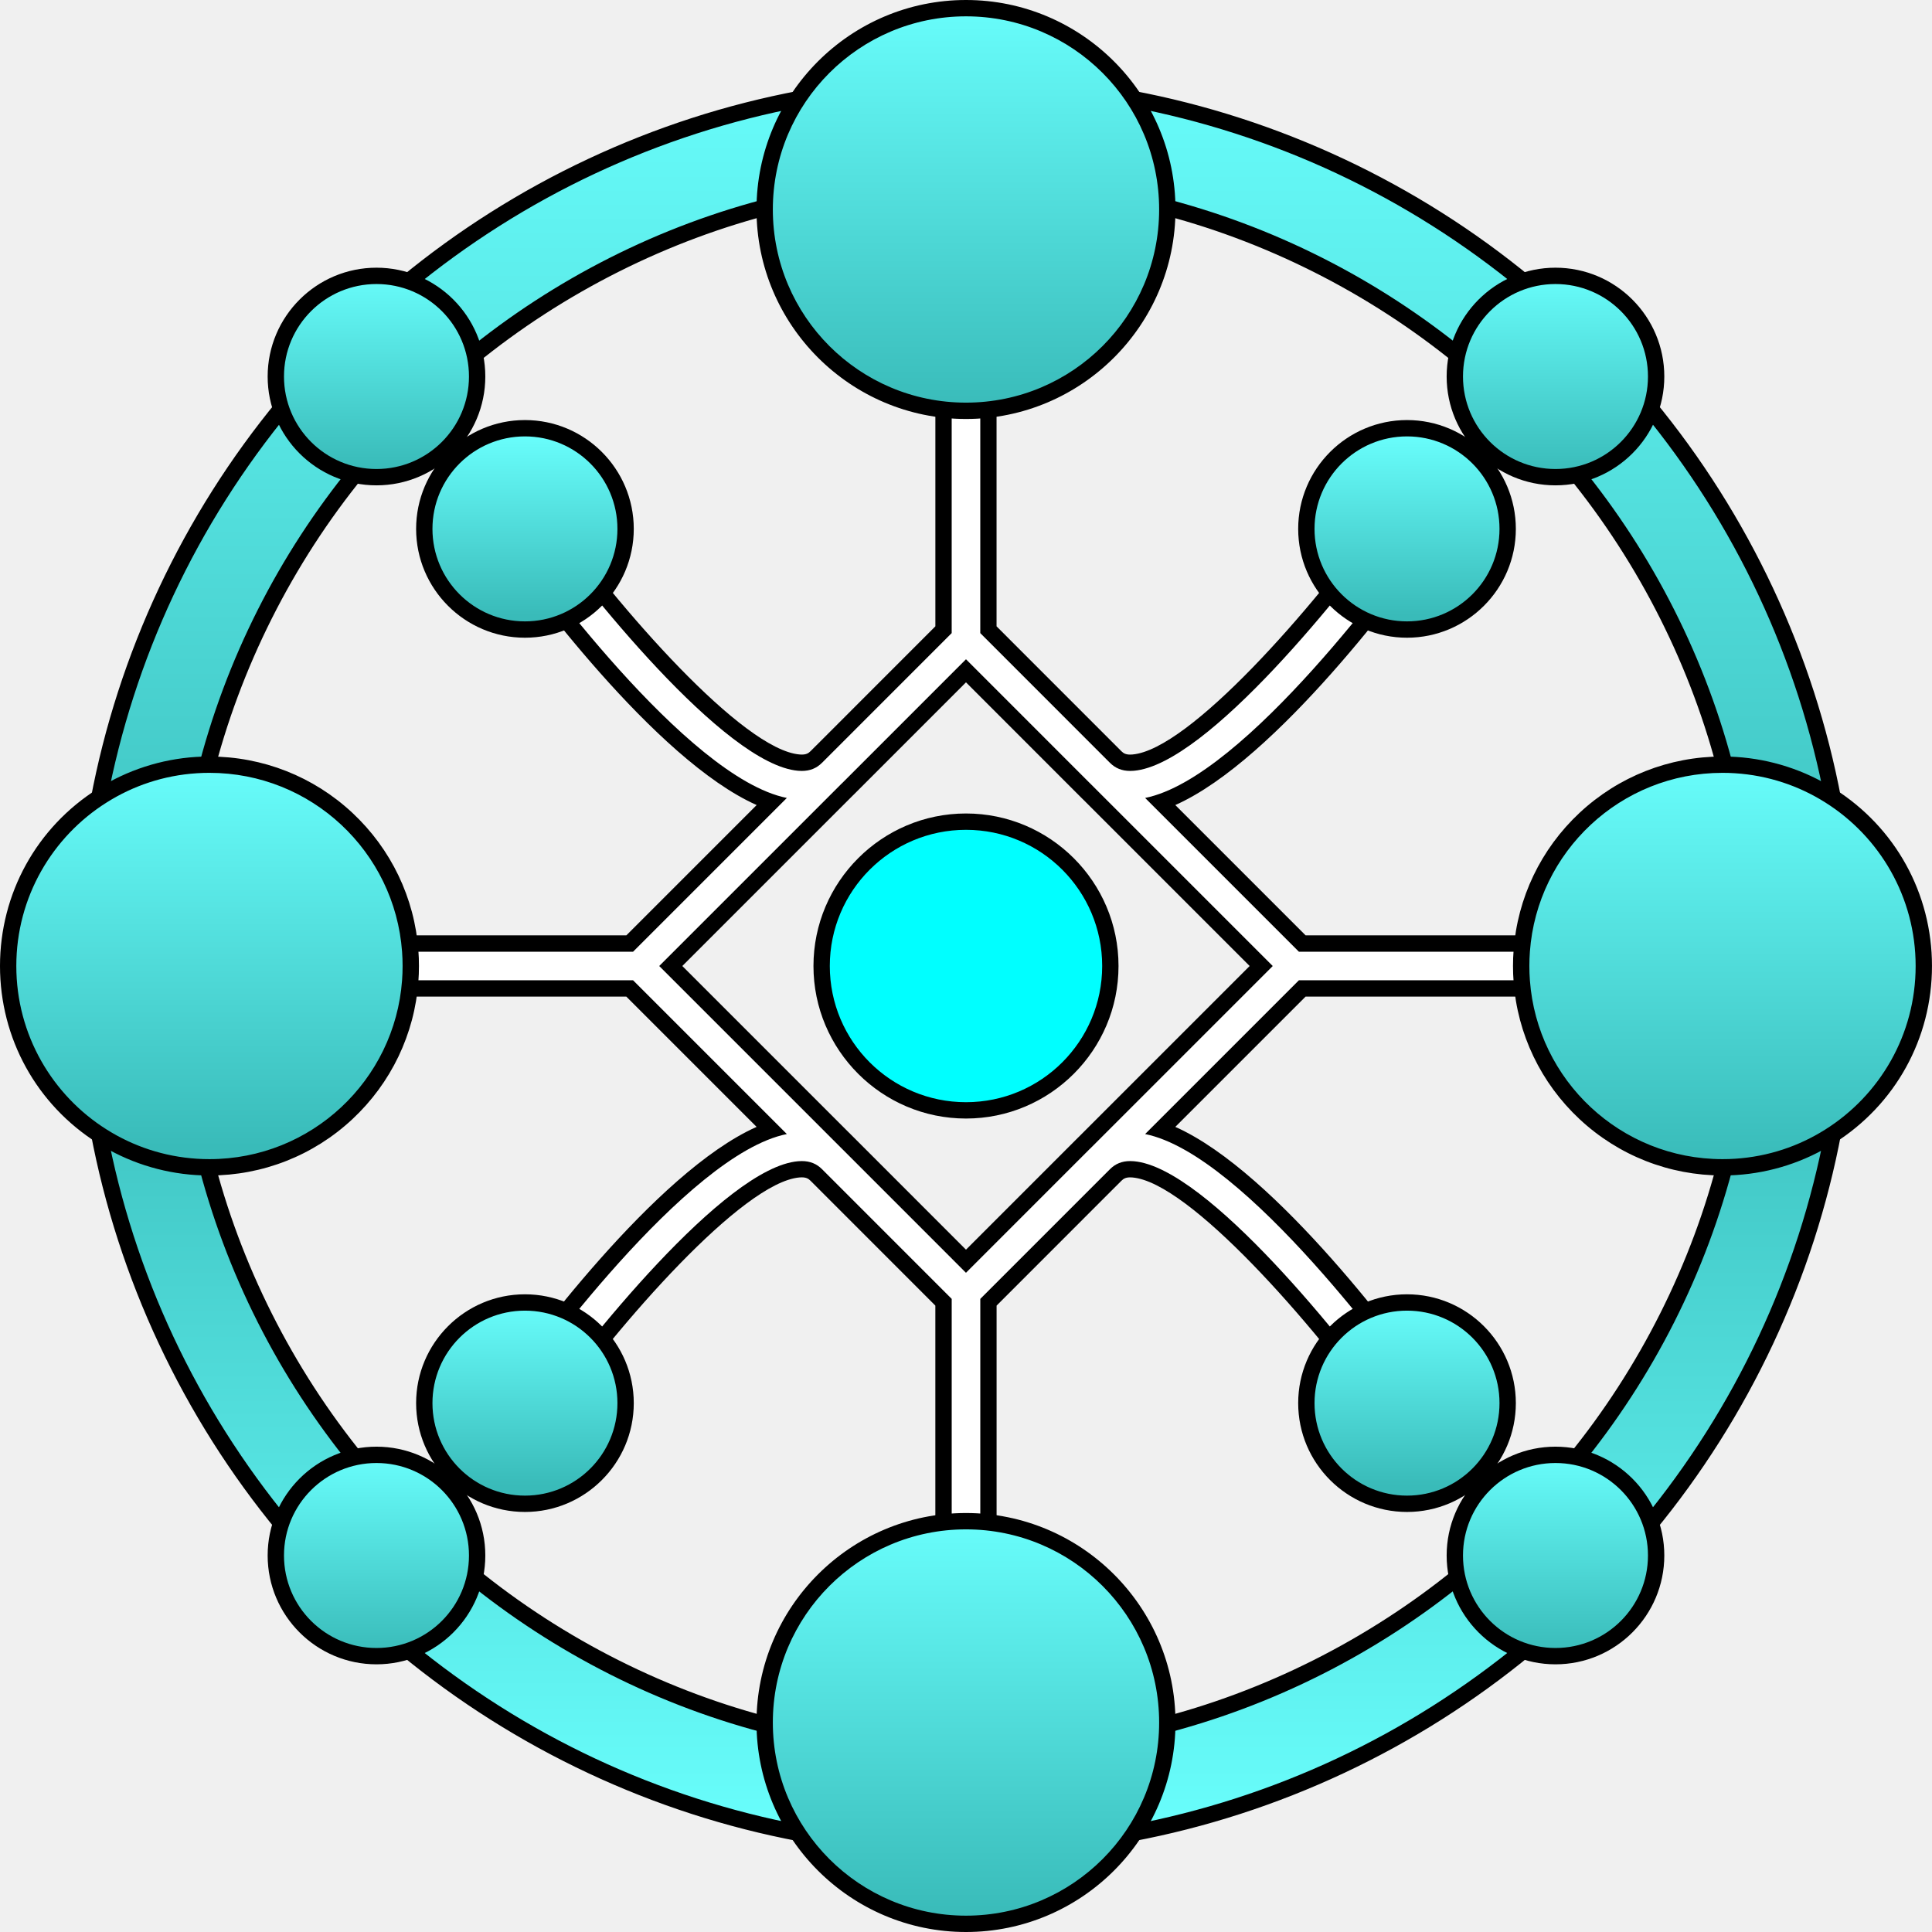
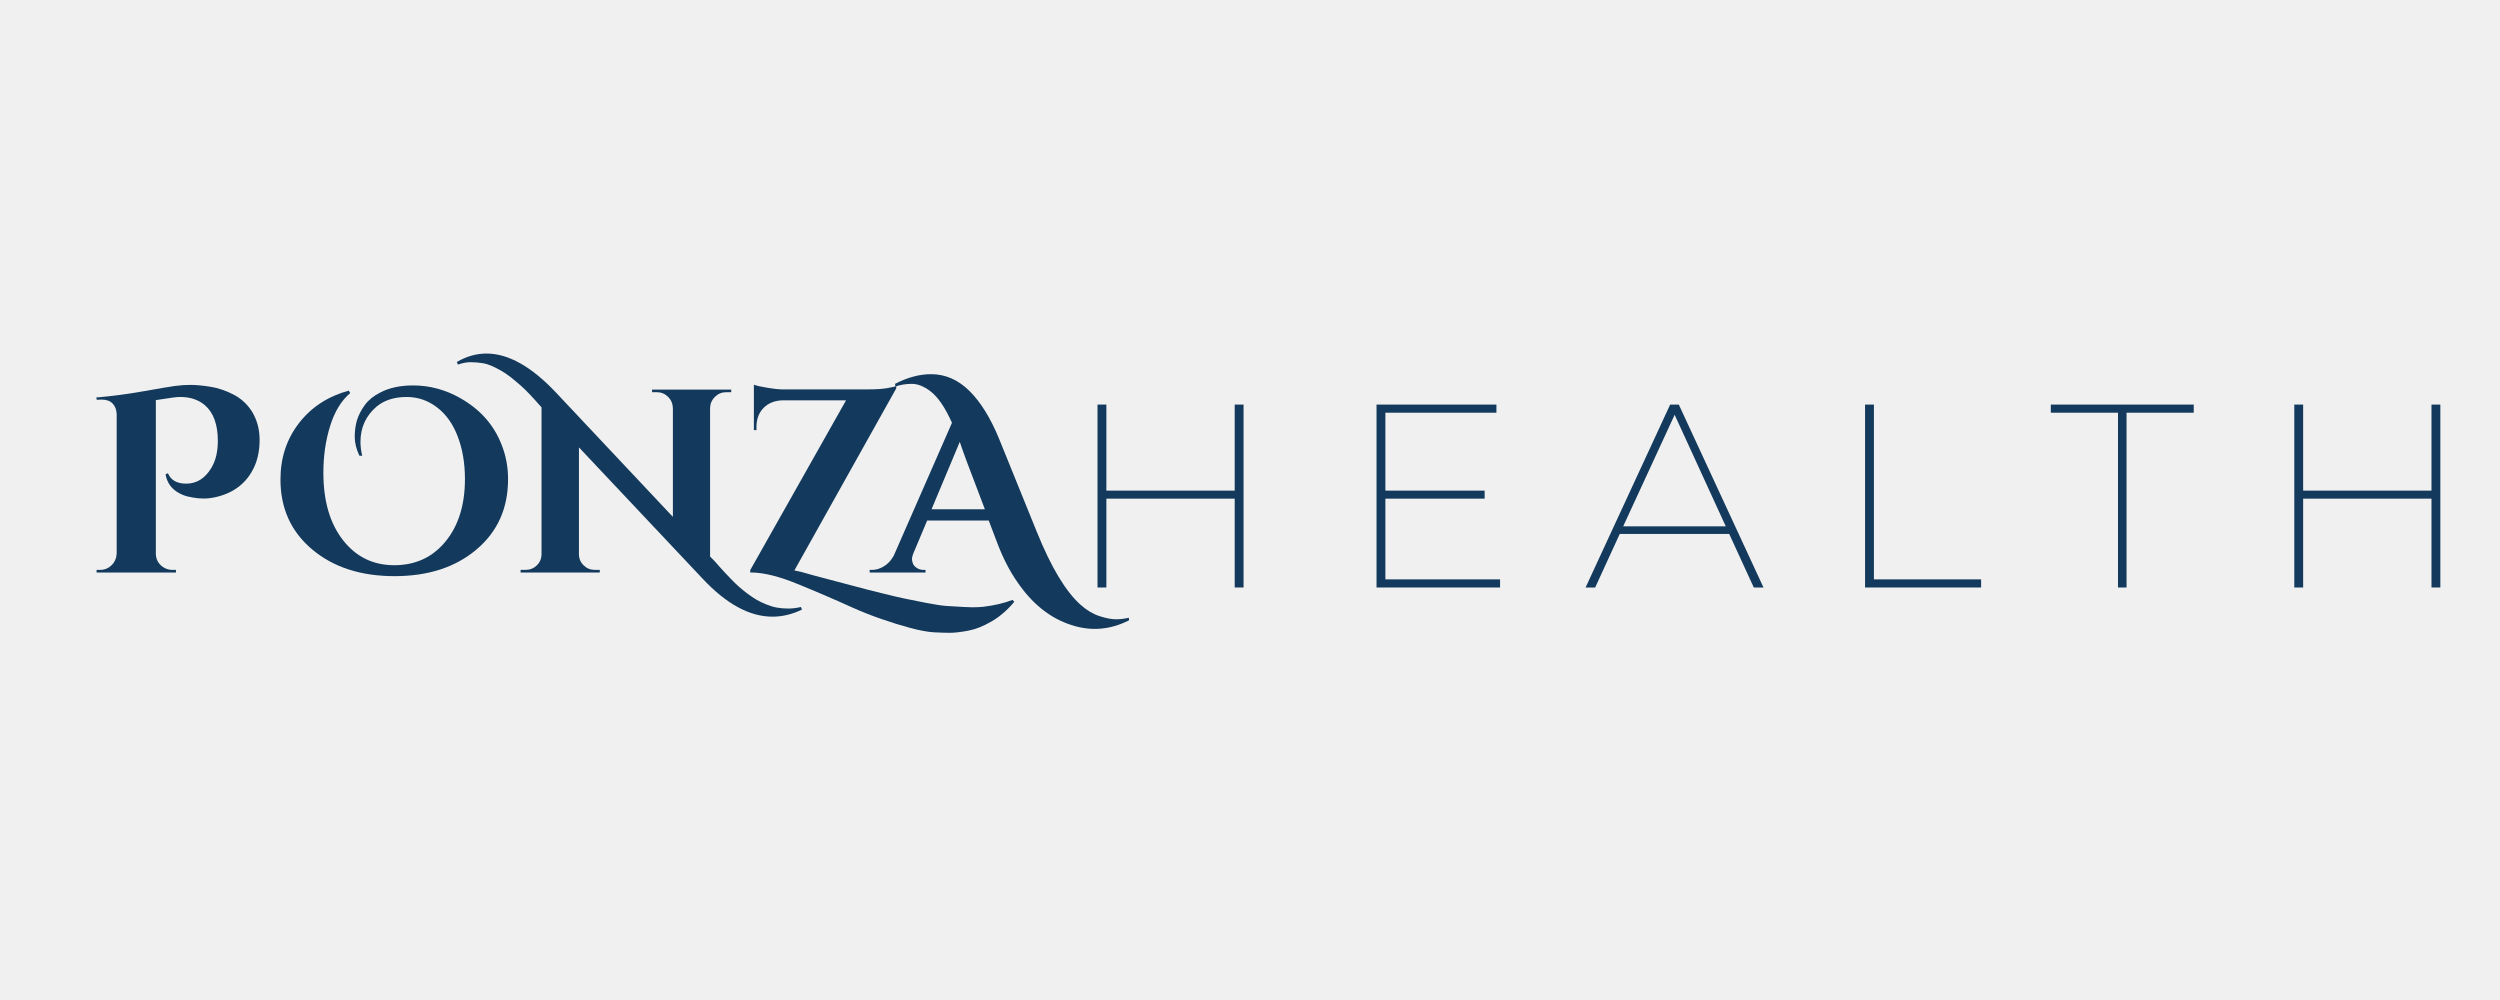
- <svg xmlns="http://www.w3.org/2000/svg" xmlns:xlink="http://www.w3.org/1999/xlink" id="Camada_3" data-name="Camada 3" viewBox="0 0 960.23 960.25">
-   <defs>
-     <style>
-       .cls-1 {
-         fill: aqua;
-       }
- 
-       .cls-2 {
-         fill: url(#Gradiente_sem_nome_8-8);
-       }
- 
-       .cls-3 {
-         fill: url(#Gradiente_sem_nome_8-11);
-       }
- 
-       .cls-4 {
-         fill: #fff;
-       }
- 
-       .cls-5 {
-         fill: url(#Gradiente_sem_nome_8-14);
-       }
- 
-       .cls-6 {
-         fill: url(#Gradiente_sem_nome_8-3);
-       }
- 
-       .cls-7 {
-         fill: url(#Gradiente_sem_nome_8-4);
-       }
- 
-       .cls-8 {
-         fill: url(#Gradiente_sem_nome_8-7);
-       }
- 
-       .cls-9 {
-         fill: url(#Gradiente_sem_nome_8-12);
-       }
- 
-       .cls-10 {
-         fill: url(#Gradiente_sem_nome_8-10);
-       }
- 
-       .cls-11 {
-         fill: url(#Gradiente_sem_nome_8-9);
-       }
- 
-       .cls-12 {
-         fill: url(#Gradiente_sem_nome_8-6);
-       }
- 
-       .cls-13 {
-         fill: url(#Gradiente_sem_nome_8-2);
-       }
- 
-       .cls-14 {
-         fill: url(#Gradiente_sem_nome_8-13);
-       }
- 
-       .cls-15 {
-         fill: url(#Gradiente_sem_nome_8-5);
-       }
- 
-       .cls-16 {
-         fill: url(#Gradiente_sem_nome_8);
-       }
-     </style>
-     <linearGradient id="Gradiente_sem_nome_8" data-name="Gradiente sem nome 8" x1="480.12" y1="34.89" x2="480.12" y2="500.67" gradientUnits="userSpaceOnUse">
-       <stop offset="0" stop-color="#68fdfb" />
-       <stop offset="1" stop-color="#39bbb9" />
-     </linearGradient>
-     <linearGradient id="Gradiente_sem_nome_8-2" data-name="Gradiente sem nome 8" x1="480.12" y1="903.66" x2="480.12" y2="483.03" xlink:href="#Gradiente_sem_nome_8" />
-     <linearGradient id="Gradiente_sem_nome_8-3" data-name="Gradiente sem nome 8" x1="187.12" y1="135.89" x2="187.12" y2="232.24" xlink:href="#Gradiente_sem_nome_8" />
-     <linearGradient id="Gradiente_sem_nome_8-4" data-name="Gradiente sem nome 8" x1="773.11" y1="135.89" x2="773.11" y2="236.33" xlink:href="#Gradiente_sem_nome_8" />
-     <linearGradient id="Gradiente_sem_nome_8-5" data-name="Gradiente sem nome 8" x1="773.11" y1="723.21" x2="773.11" y2="822.46" xlink:href="#Gradiente_sem_nome_8" />
-     <linearGradient id="Gradiente_sem_nome_8-6" data-name="Gradiente sem nome 8" x1="187.12" y1="723.98" x2="187.12" y2="822.66" xlink:href="#Gradiente_sem_nome_8" />
-     <linearGradient id="Gradiente_sem_nome_8-7" data-name="Gradiente sem nome 8" x1="480.12" y1="3.52" x2="480.12" y2="204.47" xlink:href="#Gradiente_sem_nome_8" />
-     <linearGradient id="Gradiente_sem_nome_8-8" data-name="Gradiente sem nome 8" x1="856.12" y1="379.71" x2="856.12" y2="577.61" xlink:href="#Gradiente_sem_nome_8" />
-     <linearGradient id="Gradiente_sem_nome_8-9" data-name="Gradiente sem nome 8" x1="104.11" y1="380.64" x2="104.11" y2="570.04" xlink:href="#Gradiente_sem_nome_8" />
-     <linearGradient id="Gradiente_sem_nome_8-10" data-name="Gradiente sem nome 8" x1="480.12" y1="756.83" x2="480.12" y2="952.08" xlink:href="#Gradiente_sem_nome_8" />
-     <linearGradient id="Gradiente_sem_nome_8-11" data-name="Gradiente sem nome 8" x1="260.91" y1="217.62" x2="260.91" y2="305.85" xlink:href="#Gradiente_sem_nome_8" />
-     <linearGradient id="Gradiente_sem_nome_8-12" data-name="Gradiente sem nome 8" x1="699.32" y1="217.62" x2="699.32" y2="305.85" xlink:href="#Gradiente_sem_nome_8" />
-     <linearGradient id="Gradiente_sem_nome_8-13" data-name="Gradiente sem nome 8" x1="699.32" y1="647.47" x2="699.32" y2="738.42" xlink:href="#Gradiente_sem_nome_8" />
-     <linearGradient id="Gradiente_sem_nome_8-14" data-name="Gradiente sem nome 8" x1="260.91" y1="647.47" x2="260.91" y2="738.42" xlink:href="#Gradiente_sem_nome_8" />
-   </defs>
-   <g id="Camada_1" data-name="Camada 1">
-     <g>
-       <g>
-         <path class="cls-16" d="M870.12,484.19v-4.06c0-32.12-3.93-64.01-11.67-94.81-13.74-54.88-40.04-107.22-76.07-151.36-16.72-20.49-35.59-39.36-56.09-56.09-44.14-36.03-96.48-62.34-151.35-76.07-30.79-7.74-62.69-11.67-94.82-11.67s-64.02,3.93-94.81,11.67c-54.88,13.73-107.22,40.04-151.36,76.07-20.5,16.73-39.37,35.6-56.09,56.09-36.03,44.14-62.34,96.48-76.07,151.35-7.75,30.79-11.67,62.69-11.67,94.82v4.06h-48.71v-4.06c0-27.56,2.56-55.15,7.62-82.02,13.52-71.97,45.41-139.98,92.23-196.68,8.83-10.73,18.46-21.33,28.63-31.52,10.19-10.17,20.8-19.81,31.53-28.64,56.7-46.82,124.71-78.71,196.68-92.23,26.86-5.06,54.46-7.62,82.02-7.62s55.15,2.56,82.02,7.62c71.97,13.52,139.98,45.41,196.68,92.23,10.72,8.83,21.33,18.46,31.52,28.63,10.17,10.19,19.8,20.79,28.64,31.53,46.82,56.69,78.71,124.71,92.23,196.68,5.06,26.87,7.62,54.46,7.62,82.02v4.06h-48.71Z" />
-         <path d="M480.12,45.47c27.56,0,54.74,2.56,81.27,7.55,71.53,13.44,138.24,44.63,194.85,91.38,10.8,8.89,21.21,18.37,31.24,28.37,10.01,10.03,19.48,20.44,28.37,31.24,46.74,56.61,77.94,123.32,91.38,194.85,4.99,26.53,7.55,53.7,7.55,81.27h-40.59c0-33.02-4.08-65.13-11.79-95.8-14.23-56.85-40.88-108.85-76.86-152.94-16.93-20.74-35.92-39.74-56.67-56.67-44.08-35.99-96.08-62.64-152.94-76.86-30.67-7.71-62.78-11.79-95.8-11.79s-65.13,4.08-95.8,11.79c-56.85,14.23-108.85,40.88-152.94,76.86-20.74,16.93-39.74,35.93-56.67,56.67-35.99,44.08-62.64,96.08-76.86,152.94-7.71,30.67-11.79,62.78-11.79,95.8h-40.59c0-27.56,2.56-54.74,7.55-81.27,13.44-71.53,44.63-138.24,91.38-194.85,8.89-10.8,18.37-21.21,28.37-31.24,10.03-10.01,20.44-19.48,31.24-28.37,56.61-46.74,123.32-77.94,194.85-91.38,26.53-4.99,53.7-7.55,81.27-7.55M480.12,37.36c-27.81,0-55.66,2.59-82.77,7.69-72.64,13.65-141.29,45.84-198.52,93.09-10.82,8.91-21.52,18.63-31.8,28.89-10.27,10.29-19.99,20.99-28.91,31.82-47.25,57.22-79.44,125.87-93.09,198.51-5.1,27.11-7.69,54.96-7.69,82.77v8.12h56.83v-8.12c0-31.79,3.89-63.35,11.55-93.82,13.59-54.31,39.62-106.1,75.28-149.78,16.55-20.28,35.23-38.96,55.51-55.51,43.68-35.66,95.47-61.69,149.77-75.28,30.48-7.66,62.04-11.55,93.83-11.55s63.35,3.89,93.82,11.55c54.31,13.59,106.1,39.62,149.78,75.28,20.28,16.55,38.96,35.23,55.51,55.51,35.66,43.68,61.69,95.47,75.28,149.77,7.66,30.48,11.55,62.04,11.55,93.83v8.12h56.83v-8.12c0-27.81-2.59-55.66-7.69-82.77-13.65-72.64-45.84-141.29-93.09-198.52-8.91-10.82-18.63-21.52-28.89-31.8-10.29-10.27-20.99-19.99-31.82-28.91-57.22-47.25-125.87-79.44-198.51-93.09-27.11-5.1-54.96-7.69-82.77-7.69h0Z" />
+ <svg xmlns="http://www.w3.org/2000/svg" width="500" zoomAndPan="magnify" viewBox="0 0 375 150" height="200" preserveAspectRatio="xMidYMid meet" version="1.2">
+   <defs />
+   <g id="1e3a9c7f78">
+     <g style="fill:#133a5c;fill-opacity:1;">
+       <g transform="translate(12.72165, 85.87499)">
+         <path style="stroke:none" d="M 12.469 -14.891 C 12.906 -13.848 13.816 -13.328 15.203 -13.328 C 16.773 -13.328 18.031 -14.109 18.969 -15.672 C 19.625 -16.742 19.953 -18.102 19.953 -19.75 C 19.953 -22.176 19.312 -23.953 18.031 -25.078 C 17.062 -25.91 15.832 -26.328 14.344 -26.328 C 14 -26.328 13.645 -26.301 13.281 -26.25 L 10.656 -25.859 L 10.656 -2.859 C 10.656 -2.148 10.898 -1.562 11.391 -1.094 C 11.891 -0.625 12.484 -0.391 13.172 -0.391 L 13.672 -0.391 L 13.672 0 L 1.766 0 L 1.766 -0.391 L 2.266 -0.391 C 2.953 -0.391 3.535 -0.625 4.016 -1.094 C 4.492 -1.562 4.75 -2.148 4.781 -2.859 L 4.781 -23.75 C 4.75 -24.426 4.547 -24.957 4.172 -25.344 C 3.797 -25.738 3.242 -25.938 2.516 -25.938 C 2.328 -25.938 2.086 -25.926 1.797 -25.906 L 1.719 -26.25 C 3.945 -26.438 6.281 -26.742 8.719 -27.172 C 11.164 -27.609 12.77 -27.879 13.531 -27.984 C 14.301 -28.086 15.082 -28.141 15.875 -28.141 C 16.676 -28.141 17.641 -28.051 18.766 -27.875 C 19.891 -27.707 21.039 -27.328 22.219 -26.734 C 23.395 -26.148 24.348 -25.285 25.078 -24.141 C 25.836 -22.891 26.219 -21.473 26.219 -19.891 C 26.219 -18.305 25.93 -16.914 25.359 -15.719 C 24.254 -13.414 22.375 -11.953 19.719 -11.328 C 19.062 -11.172 18.438 -11.094 17.844 -11.094 C 17.258 -11.094 16.707 -11.145 16.188 -11.25 C 15.113 -11.406 14.211 -11.77 13.484 -12.344 C 12.754 -12.914 12.297 -13.711 12.109 -14.734 Z M 12.469 -14.891 " />
      </g>
-       <g>
-         <path class="cls-1" d="M480.12,551.87c-39.56,0-71.75-32.19-71.75-71.75s32.19-71.75,71.75-71.75,71.75,32.19,71.75,71.75-32.19,71.75-71.75,71.75Z" />
-         <path d="M480.12,412.44c37.39,0,67.69,30.3,67.69,67.69s-30.3,67.69-67.69,67.69-67.69-30.3-67.69-67.69,30.3-67.69,67.69-67.69M480.12,404.32c-41.8,0-75.81,34.01-75.81,75.81s34.01,75.81,75.81,75.81,75.81-34.01,75.81-75.81-34.01-75.81-75.81-75.81h0Z" />
+     </g>
+     <g style="fill:#133a5c;fill-opacity:1;">
+       <g transform="translate(40.89751, 85.87499)">
+         <path style="stroke:none" d="M 13.016 -17.516 C 12.547 -18.504 12.312 -19.445 12.312 -20.344 C 12.312 -21.25 12.426 -22.086 12.656 -22.859 C 12.895 -23.629 13.285 -24.383 13.828 -25.125 C 14.379 -25.875 15.148 -26.5 16.141 -27 C 17.504 -27.707 19.141 -28.062 21.047 -28.062 C 23.555 -28.062 25.93 -27.422 28.172 -26.141 C 31.129 -24.461 33.18 -22.148 34.328 -19.203 C 34.984 -17.578 35.312 -15.836 35.312 -13.984 C 35.312 -9.629 33.734 -6.117 30.578 -3.453 C 27.43 -0.785 23.332 0.547 18.281 0.547 C 13.227 0.547 9.113 -0.785 5.938 -3.453 C 2.758 -6.117 1.172 -9.617 1.172 -13.953 C 1.172 -17.191 2.094 -20.004 3.938 -22.391 C 5.781 -24.785 8.27 -26.414 11.406 -27.281 L 11.641 -26.922 C 10.305 -25.797 9.301 -24.148 8.625 -21.984 C 7.945 -19.816 7.609 -17.477 7.609 -14.969 C 7.609 -10.738 8.586 -7.367 10.547 -4.859 C 12.504 -2.348 15.066 -1.094 18.234 -1.094 C 21.41 -1.094 23.973 -2.273 25.922 -4.641 C 27.867 -7.004 28.844 -10.133 28.844 -14.031 C 28.844 -16.383 28.484 -18.504 27.766 -20.391 C 27.047 -22.285 26.004 -23.75 24.641 -24.781 C 23.285 -25.812 21.773 -26.328 20.109 -26.328 C 18.254 -26.328 16.75 -25.848 15.594 -24.891 C 13.977 -23.504 13.172 -21.738 13.172 -19.594 C 13.172 -18.914 13.258 -18.223 13.438 -17.516 Z M 13.016 -17.516 " />
      </g>
-       <g>
-         <path class="cls-13" d="M480.12,918.84c-27.55,0-55.15-2.56-82.02-7.62-71.97-13.52-139.98-45.42-196.68-92.23-10.73-8.84-21.34-18.47-31.52-28.63-10.18-10.19-19.81-20.8-28.64-31.53-46.82-56.7-78.71-124.71-92.23-196.68-5.06-26.86-7.62-54.46-7.62-82.02v-4.06h48.71v4.06c0,32.12,3.93,64.02,11.67,94.81,13.73,54.88,40.04,107.22,76.07,151.36,16.73,20.5,35.6,39.37,56.09,56.09,44.14,36.03,96.48,62.34,151.35,76.07,30.8,7.75,62.7,11.67,94.82,11.67s64.02-3.93,94.81-11.67c54.88-13.74,107.22-40.04,151.36-76.07,20.49-16.72,39.37-35.6,56.09-56.09,36.03-44.14,62.34-96.48,76.07-151.35,7.75-30.8,11.67-62.7,11.67-94.82v-4.06h48.71v4.06c0,27.55-2.56,55.15-7.62,82.02-13.52,71.97-45.42,139.98-92.23,196.68-8.83,10.73-18.47,21.34-28.63,31.52-10.19,10.17-20.79,19.8-31.53,28.64-56.69,46.82-124.71,78.71-196.68,92.23-26.87,5.06-54.46,7.62-82.02,7.62Z" />
-         <path d="M914.77,480.13c0,27.56-2.56,54.74-7.55,81.27-13.44,71.53-44.63,138.24-91.38,194.85-8.89,10.8-18.37,21.21-28.37,31.24-10.03,10.01-20.44,19.48-31.24,28.37-56.61,46.74-123.32,77.94-194.85,91.38-26.53,4.99-53.7,7.55-81.27,7.55s-54.74-2.56-81.27-7.55c-71.53-13.44-138.24-44.63-194.85-91.38-10.8-8.89-21.21-18.37-31.24-28.37-10.01-10.03-19.48-20.44-28.37-31.24-46.74-56.61-77.94-123.32-91.38-194.85-4.99-26.53-7.55-53.7-7.55-81.27h40.59c0,33.02,4.08,65.13,11.79,95.8,14.23,56.85,40.88,108.85,76.86,152.94,16.93,20.74,35.93,39.74,56.67,56.67,44.08,35.99,96.08,62.64,152.94,76.86,30.67,7.71,62.78,11.79,95.8,11.79s65.13-4.08,95.8-11.79c56.85-14.23,108.85-40.88,152.94-76.86,20.74-16.93,39.74-35.93,56.67-56.67,35.99-44.08,62.64-96.08,76.86-152.94,7.71-30.67,11.79-62.78,11.79-95.8h40.59M922.89,472.01h-56.83v8.12c0,31.79-3.89,63.35-11.55,93.82-13.59,54.31-39.62,106.1-75.28,149.78-16.55,20.28-35.23,38.96-55.51,55.51-43.68,35.66-95.47,61.69-149.77,75.28-30.48,7.66-62.04,11.55-93.83,11.55s-63.35-3.89-93.82-11.55c-54.31-13.59-106.1-39.62-149.78-75.28-20.28-16.55-38.96-35.23-55.51-55.51-35.66-43.68-61.69-95.47-75.28-149.77-7.66-30.48-11.55-62.04-11.55-93.83v-8.12h-56.83v8.12c0,27.81,2.59,55.66,7.69,82.77,13.65,72.64,45.84,141.29,93.09,198.52,8.91,10.82,18.63,21.52,28.89,31.8,10.29,10.27,20.99,19.99,31.82,28.91,57.22,47.25,125.87,79.44,198.51,93.09,27.11,5.1,54.96,7.69,82.77,7.69s55.66-2.59,82.77-7.69c72.64-13.65,141.29-45.84,198.52-93.09,10.82-8.91,21.52-18.63,31.8-28.89,10.27-10.29,19.99-20.99,28.91-31.82,47.25-57.22,79.44-125.87,93.09-198.51,5.1-27.11,7.69-54.96,7.69-82.77v-8.12h0Z" />
+     </g>
+     <g style="fill:#133a5c;fill-opacity:1;">
+       <g transform="translate(76.87149, 85.87499)">
+         <path style="stroke:none" d="M 36.625 4.094 C 37.062 4.344 37.551 4.578 38.094 4.797 C 38.645 5.023 39.176 5.18 39.688 5.266 C 40.195 5.359 40.758 5.406 41.375 5.406 C 41.988 5.406 42.617 5.328 43.266 5.172 L 43.422 5.562 C 41.961 6.27 40.488 6.625 39 6.625 C 35.57 6.625 32.082 4.727 28.531 0.938 L 9.969 -18.766 L 9.969 -2.75 C 9.969 -2.094 10.203 -1.535 10.672 -1.078 C 11.141 -0.617 11.703 -0.391 12.359 -0.391 L 13.094 -0.391 L 13.094 0 L 1.219 0 L 1.219 -0.391 L 1.922 -0.391 C 2.609 -0.391 3.188 -0.617 3.656 -1.078 C 4.125 -1.535 4.359 -2.102 4.359 -2.781 L 4.359 -24.766 C 3.078 -26.234 2.109 -27.258 1.453 -27.844 C 0.805 -28.426 0.227 -28.914 -0.281 -29.312 C -0.789 -29.707 -1.281 -30.035 -1.75 -30.297 C -2.852 -30.922 -3.738 -31.285 -4.406 -31.391 C -5.07 -31.492 -5.695 -31.547 -6.281 -31.547 C -6.863 -31.547 -7.5 -31.426 -8.188 -31.188 L -8.344 -31.578 C -6.906 -32.422 -5.426 -32.844 -3.906 -32.844 C -0.613 -32.844 2.867 -30.883 6.547 -26.969 L 24.062 -8.344 L 24.062 -24.656 C 24.039 -25.332 23.797 -25.898 23.328 -26.359 C 22.859 -26.816 22.297 -27.047 21.641 -27.047 L 20.938 -27.047 L 20.938 -27.438 L 32.812 -27.438 L 32.812 -27.047 L 32.062 -27.047 C 31.406 -27.047 30.844 -26.816 30.375 -26.359 C 29.906 -25.898 29.66 -25.344 29.641 -24.688 L 29.641 -2.391 L 30.266 -1.766 C 30.422 -1.609 30.66 -1.336 30.984 -0.953 C 31.305 -0.578 31.598 -0.254 31.859 0.016 C 32.129 0.297 32.461 0.645 32.859 1.062 C 33.266 1.477 33.645 1.844 34 2.156 C 34.352 2.469 34.77 2.805 35.25 3.172 C 35.738 3.535 36.195 3.844 36.625 4.094 Z M 36.625 4.094 " />
      </g>
-       <g>
-         <path class="cls-4" d="M468.95,860.19v-212.93l-61.18-61.2-2.05-2.04c-1.99-1.99-4.22-2.88-7.23-2.88-.47,0-.96.02-1.45.07-31.13,2.64-94.42,76.62-127.01,122.63l-2.35,3.31-18.22-12.9,2.35-3.31c8.36-11.8,80.12-111.48,131.49-129.33l-70.31-70.31H100.04v-22.33h212.93l70.3-70.3c-50.06-17.21-117.86-110.11-131.48-129.34l-2.35-3.31,18.22-12.9,2.35,3.31c32.6,46.01,95.9,120,127.01,122.63.5.04.99.06,1.46.06,3.01,0,5.24-.89,7.23-2.88l2.87-2.87h0s60.36-60.37,60.36-60.37V100.06h22.33v212.93l61.08,61.1,2.15,2.14c1.99,1.99,4.22,2.88,7.24,2.88.47,0,.96-.02,1.45-.06,31.13-2.64,94.42-76.62,127.01-122.63l2.34-3.31,18.22,12.9-2.35,3.31c-13.62,19.23-81.42,112.13-131.48,129.34l70.3,70.3h212.94v22.33h-212.94l-70.3,70.3c50.06,17.21,117.86,110.12,131.48,129.34l2.35,3.31-18.22,12.91-2.35-3.31c-32.6-46.01-95.9-120-127.01-122.63-.5-.04-.99-.07-1.46-.07-3.01,0-5.24.89-7.23,2.88l-2.34,2.34h0s-60.89,60.9-60.89,60.9v212.93h-22.33ZM421.51,568.23l58.61,58.63,58.61-58.63c.15-.15.29-.29.45-.43l87.67-87.67-86.92-86.91-1.2-1.19-58.61-58.63-58.61,58.63c-.16.16-.3.3-.45.43l-87.67,87.67,86.91,86.91,1.21,1.19Z" />
-         <path d="M487.22,104.12v210.55l64.42,64.44h0c2.75,2.75,6.01,4.06,10.11,4.06.58,0,1.18-.03,1.8-.08,36.59-3.1,106.23-90.8,129.97-124.33l11.6,8.21c-8.86,12.52-85.96,119.57-135.96,129.63l76.42,76.42h210.56v14.21h-210.56l-76.42,76.42c50,10.06,127.1,117.11,135.96,129.63l-11.59,8.21c-23.75-33.53-93.41-121.23-129.98-124.33-.62-.05-1.22-.08-1.8-.08-4.11,0-7.35,1.32-10.1,4.07h0s-64.42,64.43-64.42,64.43v210.55h-14.21v-210.55l-64.42-64.44h0c-2.75-2.75-6.01-4.06-10.11-4.06-.58,0-1.18.03-1.8.08-36.59,3.1-106.23,90.8-129.97,124.33l-11.6-8.21c8.86-12.52,85.96-119.57,135.96-129.63l-76.42-76.42H104.1v-14.21h210.56l76.42-76.42c-50-10.06-127.1-117.11-135.96-129.63l11.59-8.21c23.75,33.53,93.41,121.23,129.98,124.33.62.05,1.22.08,1.8.08,4.11,0,7.35-1.32,10.1-4.07h0s64.42-64.43,64.42-64.43V104.12h14.21M418.62,571.1h.01l61.48,61.5,61.48-61.5c.12-.12.22-.22.35-.32l90.64-90.64-90.64-90.64c-.1-.08-.18-.17-.27-.27-.02-.02-.04-.04-.06-.06h-.01l-61.48-61.5-61.48,61.5c-.12.12-.22.22-.35.32l-90.64,90.64,90.64,90.64c.1.08.18.17.27.27.02.02.04.04.06.06M495.34,96h-30.44v215.3l-57.12,57.14-4.92,4.91c-1.04,1.04-2.14,1.69-4.36,1.69-.35,0-.72-.02-1.11-.05-28.16-2.39-89.49-72.15-124.04-120.93l-4.69-6.62-6.62,4.69-11.59,8.21-6.63,4.69,4.69,6.63c13.22,18.66,76.97,105.99,127.57,128.47l-64.76,64.76H95.98v30.44h215.31l64.76,64.76c-50.59,22.48-114.35,109.81-127.57,128.47l-4.69,6.63,6.63,4.69,11.6,8.21,6.63,4.69,4.69-6.63c34.54-48.78,95.86-118.54,124.03-120.93.39-.03.76-.05,1.11-.05,2.23,0,3.32.65,4.37,1.69l5.74,5.74h0s56.3,56.32,56.3,56.32v215.3h30.44v-215.3l57.12-57.14,4.92-4.91c1.04-1.04,2.14-1.69,4.36-1.69.35,0,.72.02,1.11.05,28.16,2.39,89.49,72.15,124.04,120.93l4.69,6.62,6.62-4.69,11.59-8.21,6.63-4.69-4.69-6.63c-13.22-18.66-76.97-105.99-127.57-128.47l64.76-64.76h215.31v-30.44h-215.31l-64.76-64.76c50.59-22.48,114.35-109.81,127.57-128.47l4.69-6.63-6.63-4.69-11.6-8.21-6.63-4.69-4.69,6.63c-34.54,48.78-95.86,118.54-124.03,120.93-.39.03-.76.05-1.11.05-2.23,0-3.32-.65-4.37-1.69l-5.74-5.74h0s-56.3-56.32-56.3-56.32V96h0ZM423.86,395.4c.17-.15.34-.32.52-.5l55.74-55.76,55.74,55.76,2.38,2.38h.02l82.85,82.85-84.73,84.73c-.17.15-.34.32-.52.5l-55.74,55.76-55.74-55.76-2.38-2.38h-.02l-82.85-82.85,84.73-84.73h0Z" />
+     </g>
+     <g style="fill:#133a5c;fill-opacity:1;">
+       <g transform="translate(110.7686, 85.87499)">
+         <path style="stroke:none" d="M 41.375 4.391 C 40.363 5.617 39.234 6.598 37.984 7.328 C 36.742 8.055 35.562 8.523 34.438 8.734 C 33.32 8.941 32.41 9.047 31.703 9.047 C 30.992 9.047 30.188 9.02 29.281 8.969 C 28.383 8.914 27.227 8.703 25.812 8.328 C 24.406 7.953 22.941 7.5 21.422 6.969 C 19.91 6.445 18.461 5.875 17.078 5.25 C 15.703 4.625 14.297 4.004 12.859 3.391 C 11.422 2.773 10.086 2.219 8.859 1.719 C 6.141 0.602 3.863 0.031 2.031 0 L 1.766 0 L 1.766 -0.359 L 16.141 -25.828 L 6.656 -25.828 C 5.457 -25.797 4.5 -25.422 3.781 -24.703 C 3.062 -23.984 2.703 -23.023 2.703 -21.828 L 2.703 -21.359 L 2.312 -21.359 L 2.312 -28.172 C 2.707 -28.016 3.395 -27.859 4.375 -27.703 C 5.352 -27.547 6.039 -27.469 6.438 -27.469 C 6.844 -27.469 7.047 -27.469 7.047 -27.469 L 19.547 -27.469 C 20.648 -27.469 21.578 -27.531 22.328 -27.656 C 23.086 -27.789 23.535 -27.898 23.672 -27.984 L 23.672 -27.625 L 8.391 -0.312 L 9.562 -0.047 C 10.477 0.223 11.879 0.602 13.766 1.094 C 15.66 1.594 17.02 1.953 17.844 2.172 C 18.664 2.398 19.867 2.707 21.453 3.094 C 23.035 3.488 24.211 3.766 24.984 3.922 C 25.754 4.078 26.797 4.285 28.109 4.547 C 29.43 4.805 30.457 4.961 31.188 5.016 C 33.227 5.148 34.531 5.219 35.094 5.219 C 35.656 5.219 36.207 5.191 36.75 5.141 C 38.477 4.922 39.93 4.578 41.109 4.109 Z M 41.375 4.391 " />
      </g>
-       <g>
-         <path class="cls-6" d="M187.12,237.16c-27.58,0-50.03-22.44-50.03-50.03s22.44-50.03,50.03-50.03,50.03,22.44,50.03,50.03-22.44,50.03-50.03,50.03Z" />
-         <path d="M187.12,141.17c25.39,0,45.97,20.58,45.97,45.97s-20.58,45.97-45.97,45.97-45.97-20.58-45.97-45.97,20.58-45.97,45.97-45.97M187.12,133.05c-29.82,0-54.09,24.26-54.09,54.09s24.26,54.09,54.09,54.09,54.09-24.26,54.09-54.09-24.26-54.09-54.09-54.09h0Z" />
+     </g>
+     <g style="fill:#133a5c;fill-opacity:1;">
+       <g transform="translate(131.4979, 85.87499)">
+         <path style="stroke:none" d="M 37.859 7.172 C 35.016 8.609 32.129 8.844 29.203 7.875 C 26.086 6.883 23.41 4.77 21.172 1.531 C 19.961 -0.195 18.93 -2.195 18.078 -4.469 L 16.812 -7.797 L 7.578 -7.797 L 5.5 -2.859 C 5.363 -2.516 5.297 -2.238 5.297 -2.031 C 5.297 -1.82 5.344 -1.594 5.438 -1.344 C 5.531 -1.102 5.723 -0.883 6.016 -0.688 C 6.316 -0.488 6.648 -0.391 7.016 -0.391 L 7.328 -0.391 L 7.328 0 L -1.047 0 L -1.047 -0.391 L -0.703 -0.391 C -0.098 -0.391 0.492 -0.566 1.078 -0.922 C 1.672 -1.273 2.164 -1.805 2.562 -2.516 L 11.297 -22.453 C 10.273 -24.754 9.191 -26.336 8.047 -27.203 C 7.078 -27.93 6.156 -28.297 5.281 -28.297 C 4.406 -28.297 3.586 -28.164 2.828 -27.906 L 2.75 -28.297 C 4.633 -29.266 6.438 -29.75 8.156 -29.75 C 10.301 -29.75 12.223 -28.91 13.922 -27.234 C 15.586 -25.586 17.062 -23.211 18.344 -20.109 L 24.031 -6.078 C 26.176 -0.773 28.367 2.867 30.609 4.859 C 31.523 5.672 32.469 6.234 33.438 6.547 C 34.406 6.859 35.223 7.016 35.891 7.016 C 36.555 7.016 37.203 6.938 37.828 6.781 Z M 8.234 -9.484 L 16.234 -9.484 L 13.484 -16.734 C 13.359 -17.098 13.176 -17.598 12.938 -18.234 C 12.707 -18.879 12.551 -19.332 12.469 -19.594 Z M 8.234 -9.484 " />
      </g>
-       <g>
-         <path class="cls-7" d="M773.11,237.16c-27.58,0-50.03-22.44-50.03-50.03s22.44-50.03,50.03-50.03,50.03,22.44,50.03,50.03-22.44,50.03-50.03,50.03Z" />
-         <path d="M773.11,141.17c25.39,0,45.97,20.58,45.97,45.97s-20.58,45.97-45.97,45.97-45.97-20.58-45.97-45.97,20.58-45.97,45.97-45.97M773.11,133.05c-29.82,0-54.09,24.26-54.09,54.09s24.26,54.09,54.09,54.09,54.09-24.26,54.09-54.09-24.26-54.09-54.09-54.09h0Z" />
+     </g>
+     <g style="fill:#133a5c;fill-opacity:1;">
+       <g transform="translate(159.6111, 88.12499)">
+         <path style="stroke:none" d="M 26.922 -27.438 L 26.922 0 L 25.594 0 L 25.594 -13.328 L 6.344 -13.328 L 6.344 0 L 5.016 0 L 5.016 -27.438 L 6.344 -27.438 L 6.344 -14.531 L 25.594 -14.531 L 25.594 -27.438 Z M 26.922 -27.438 " />
      </g>
-       <g>
-         <path class="cls-15" d="M773.11,823.15c-27.58,0-50.03-22.44-50.03-50.03s22.44-50.03,50.03-50.03,50.03,22.44,50.03,50.03-22.44,50.03-50.03,50.03Z" />
-         <path d="M773.11,727.15c25.39,0,45.97,20.58,45.97,45.97s-20.58,45.97-45.97,45.97-45.97-20.58-45.97-45.97,20.58-45.97,45.97-45.97M773.11,719.03c-29.82,0-54.09,24.26-54.09,54.09s24.26,54.09,54.09,54.09,54.09-24.26,54.09-54.09-24.26-54.09-54.09-54.09h0Z" />
+     </g>
+     <g style="fill:#133a5c;fill-opacity:1;">
+       <g transform="translate(191.5488, 88.12499)">
+         <path style="stroke:none" d="" />
      </g>
-       <g>
-         <path class="cls-12" d="M187.12,823.15c-27.58,0-50.03-22.44-50.03-50.03s22.44-50.03,50.03-50.03,50.03,22.44,50.03,50.03-22.44,50.03-50.03,50.03Z" />
-         <path d="M187.12,727.15c25.39,0,45.97,20.58,45.97,45.97s-20.58,45.97-45.97,45.97-45.97-20.58-45.97-45.97,20.58-45.97,45.97-45.97M187.12,719.03c-29.82,0-54.09,24.26-54.09,54.09s24.26,54.09,54.09,54.09,54.09-24.26,54.09-54.09-24.26-54.09-54.09-54.09h0Z" />
+     </g>
+     <g style="fill:#133a5c;fill-opacity:1;">
+       <g transform="translate(201.4632, 88.12499)">
+         <path style="stroke:none" d="M 23.547 -1.219 L 23.547 0 L 5.016 0 L 5.016 -27.438 L 23 -27.438 L 23 -26.219 L 6.344 -26.219 L 6.344 -14.531 L 21.234 -14.531 L 21.234 -13.328 L 6.344 -13.328 L 6.344 -1.219 Z M 23.547 -1.219 " />
      </g>
-       <g>
-         <path class="cls-8" d="M480.12,204.18c-55.17,0-100.06-44.89-100.06-100.06S424.94,4.06,480.12,4.06s100.06,44.89,100.06,100.06-44.89,100.06-100.06,100.06Z" />
-         <path d="M480.12,8.12c53.02,0,96,42.98,96,96s-42.98,96-96,96-96-42.98-96-96S427.1,8.12,480.12,8.12M480.12,0c-57.41,0-104.12,46.71-104.12,104.12s46.71,104.12,104.12,104.12,104.12-46.71,104.12-104.12S537.53,0,480.12,0h0Z" />
+     </g>
+     <g style="fill:#133a5c;fill-opacity:1;">
+       <g transform="translate(227.6404, 88.12499)">
+         <path style="stroke:none" d="" />
      </g>
-       <g>
-         <path class="cls-2" d="M856.13,580.19c-52.16,0-95.99-40.7-99.79-92.66-.18-2.38-.27-4.8-.27-7.4s.09-5.02.28-7.42c3.8-51.94,47.63-92.65,99.79-92.65,2.31,0,4.45.07,6.53.21,16.57,1.06,32.73,6.3,46.73,15.15,29.29,18.43,46.79,50.09,46.79,84.7s-17.49,66.27-46.79,84.7c-13.99,8.84-30.15,14.08-46.74,15.15-2.08.14-4.21.21-6.51.21Z" />
-         <path d="M856.13,384.12c2.11,0,4.18.06,6.25.2,16.42,1.06,31.7,6.23,44.84,14.53,26.97,16.97,44.9,47.03,44.9,81.27s-17.92,64.3-44.9,81.27c-13.13,8.3-28.42,13.48-44.84,14.53-2.07.14-4.14.2-6.25.2-50.64,0-92.11-39.19-95.74-88.9-.18-2.35-.26-4.71-.26-7.1s.08-4.75.26-7.1c3.63-49.71,45.1-88.9,95.74-88.9M856.13,376c-26.47,0-51.7,9.94-71.04,27.99-19.24,17.96-30.89,42.26-32.8,68.43-.19,2.46-.29,4.99-.29,7.7s.09,5.23.29,7.73c1.91,26.13,13.56,50.44,32.8,68.4,19.34,18.05,44.56,27.99,71.04,27.99,2.4,0,4.63-.07,6.81-.22,17.23-1.11,34.05-6.56,48.62-15.77,30.47-19.17,48.68-52.12,48.68-88.13s-18.2-68.96-48.69-88.14c-14.55-9.2-31.38-14.65-48.64-15.76-2.14-.15-4.37-.22-6.77-.22h0Z" />
+     </g>
+     <g style="fill:#133a5c;fill-opacity:1;">
+       <g transform="translate(237.5549, 88.12499)">
+         <path style="stroke:none" d="M 21.828 -8.031 L 5.406 -8.031 L 1.719 0 L 0.281 0 L 12.969 -27.438 L 14.266 -27.438 L 26.969 0 L 25.516 0 Z M 21.312 -9.172 L 13.641 -25.906 L 5.922 -9.172 Z M 21.312 -9.172 " />
      </g>
-       <g>
-         <path class="cls-11" d="M104.1,580.19c-2.3,0-4.43-.07-6.53-.21-16.57-1.07-32.74-6.31-46.73-15.15-29.29-18.43-46.79-50.09-46.79-84.7s17.49-66.27,46.79-84.7c13.99-8.84,30.15-14.08,46.74-15.15,2.06-.14,4.2-.21,6.51-.21,52.16,0,95.99,40.7,99.79,92.66.18,2.38.27,4.8.27,7.4s-.09,5.02-.28,7.42c-3.8,51.94-47.63,92.65-99.79,92.65Z" />
-         <path d="M104.1,384.12c50.64,0,92.11,39.19,95.74,88.9.18,2.35.26,4.71.26,7.1s-.08,4.75-.26,7.1c-3.63,49.71-45.1,88.9-95.74,88.9-2.11,0-4.18-.06-6.25-.2-16.42-1.06-31.7-6.23-44.84-14.53-26.97-16.97-44.9-47.03-44.9-81.27s17.92-64.3,44.9-81.27c13.13-8.3,28.42-13.48,44.84-14.53,2.07-.14,4.14-.2,6.25-.2M104.1,376c-2.4,0-4.63.07-6.81.22-17.23,1.11-34.05,6.56-48.62,15.77C18.2,411.17,0,444.12,0,480.13s18.2,68.96,48.69,88.14c14.55,9.2,31.38,14.65,48.64,15.76,2.14.15,4.37.22,6.77.22,26.47,0,51.7-9.94,71.04-27.99,19.24-17.96,30.89-42.26,32.8-68.43.19-2.46.29-4.99.29-7.7s-.09-5.23-.29-7.73c-1.91-26.13-13.56-50.44-32.8-68.4-19.34-18.05-44.56-27.99-71.04-27.99h0Z" />
+     </g>
+     <g style="fill:#133a5c;fill-opacity:1;">
+       <g transform="translate(264.8293, 88.12499)">
+         <path style="stroke:none" d="" />
      </g>
-       <g>
-         <path class="cls-10" d="M480.12,956.19c-55.17,0-100.06-44.89-100.06-100.06s44.89-100.06,100.06-100.06,100.06,44.89,100.06,100.06-44.89,100.06-100.06,100.06Z" />
-         <path d="M480.12,760.13c53.02,0,96,42.98,96,96s-42.98,96-96,96-96-42.98-96-96,42.98-96,96-96M480.12,752.01c-57.41,0-104.12,46.71-104.12,104.12s46.71,104.12,104.12,104.12,104.12-46.71,104.12-104.12-46.71-104.12-104.12-104.12h0Z" />
+     </g>
+     <g style="fill:#133a5c;fill-opacity:1;">
+       <g transform="translate(274.7437, 88.12499)">
+         <path style="stroke:none" d="M 5.016 -27.438 L 6.344 -27.438 L 6.344 -1.219 L 22.422 -1.219 L 22.422 0 L 5.016 0 Z M 5.016 -27.438 " />
      </g>
-       <g>
-         <path class="cls-3" d="M260.91,312.9c-27.58,0-50.03-22.44-50.03-50.03s22.44-50.03,50.03-50.03,50.03,22.44,50.03,50.03-22.44,50.03-50.03,50.03Z" />
-         <path d="M260.91,216.9c25.39,0,45.97,20.58,45.97,45.97s-20.58,45.97-45.97,45.97-45.97-20.58-45.97-45.97,20.58-45.97,45.97-45.97M260.91,208.78c-29.82,0-54.09,24.26-54.09,54.09s24.26,54.09,54.09,54.09,54.09-24.26,54.09-54.09-24.26-54.09-54.09-54.09h0Z" />
+     </g>
+     <g style="fill:#133a5c;fill-opacity:1;">
+       <g transform="translate(297.5508, 88.12499)">
+         <path style="stroke:none" d="" />
      </g>
-       <g>
-         <path class="cls-9" d="M699.32,312.9c-27.58,0-50.03-22.44-50.03-50.03s22.44-50.03,50.03-50.03,50.03,22.44,50.03,50.03-22.44,50.03-50.03,50.03Z" />
-         <path d="M699.32,216.9c25.39,0,45.97,20.58,45.97,45.97s-20.58,45.97-45.97,45.97-45.97-20.58-45.97-45.97,20.58-45.97,45.97-45.97M699.32,208.78c-29.82,0-54.09,24.26-54.09,54.09s24.26,54.09,54.09,54.09,54.09-24.26,54.09-54.09-24.26-54.09-54.09-54.09h0Z" />
+     </g>
+     <g style="fill:#133a5c;fill-opacity:1;">
+       <g transform="translate(307.4652, 88.12499)">
+         <path style="stroke:none" d="M 10.234 -26.219 L 0.156 -26.219 L 0.156 -27.438 L 21.594 -27.438 L 21.594 -26.219 L 11.516 -26.219 L 11.516 0 L 10.234 0 Z M 10.234 -26.219 " />
      </g>
-       <g>
-         <path class="cls-14" d="M699.32,747.41c-27.58,0-50.03-22.44-50.03-50.03s22.44-50.03,50.03-50.03,50.03,22.44,50.03,50.03-22.44,50.03-50.03,50.03Z" />
-         <path d="M699.32,651.42c25.39,0,45.97,20.58,45.97,45.97s-20.58,45.97-45.97,45.97-45.97-20.58-45.97-45.97,20.58-45.97,45.97-45.97M699.32,643.3c-29.82,0-54.09,24.26-54.09,54.09s24.26,54.09,54.09,54.09,54.09-24.26,54.09-54.09-24.26-54.09-54.09-54.09h0Z" />
+     </g>
+     <g style="fill:#133a5c;fill-opacity:1;">
+       <g transform="translate(329.2143, 88.12499)">
+         <path style="stroke:none" d="" />
      </g>
-       <g>
-         <path class="cls-5" d="M260.91,747.41c-27.58,0-50.03-22.44-50.03-50.03s22.44-50.03,50.03-50.03,50.03,22.44,50.03,50.03-22.44,50.03-50.03,50.03Z" />
-         <path d="M260.91,651.42c25.39,0,45.97,20.58,45.97,45.97s-20.58,45.97-45.97,45.97-45.97-20.58-45.97-45.97,20.58-45.97,45.97-45.97M260.91,643.3c-29.82,0-54.09,24.26-54.09,54.09s24.26,54.09,54.09,54.09,54.09-24.26,54.09-54.09-24.26-54.09-54.09-54.09h0Z" />
+     </g>
+     <g style="fill:#133a5c;fill-opacity:1;">
+       <g transform="translate(339.1287, 88.12499)">
+         <path style="stroke:none" d="M 26.922 -27.438 L 26.922 0 L 25.594 0 L 25.594 -13.328 L 6.344 -13.328 L 6.344 0 L 5.016 0 L 5.016 -27.438 L 6.344 -27.438 L 6.344 -14.531 L 25.594 -14.531 L 25.594 -27.438 Z M 26.922 -27.438 " />
      </g>
    </g>
  </g>
</svg>
